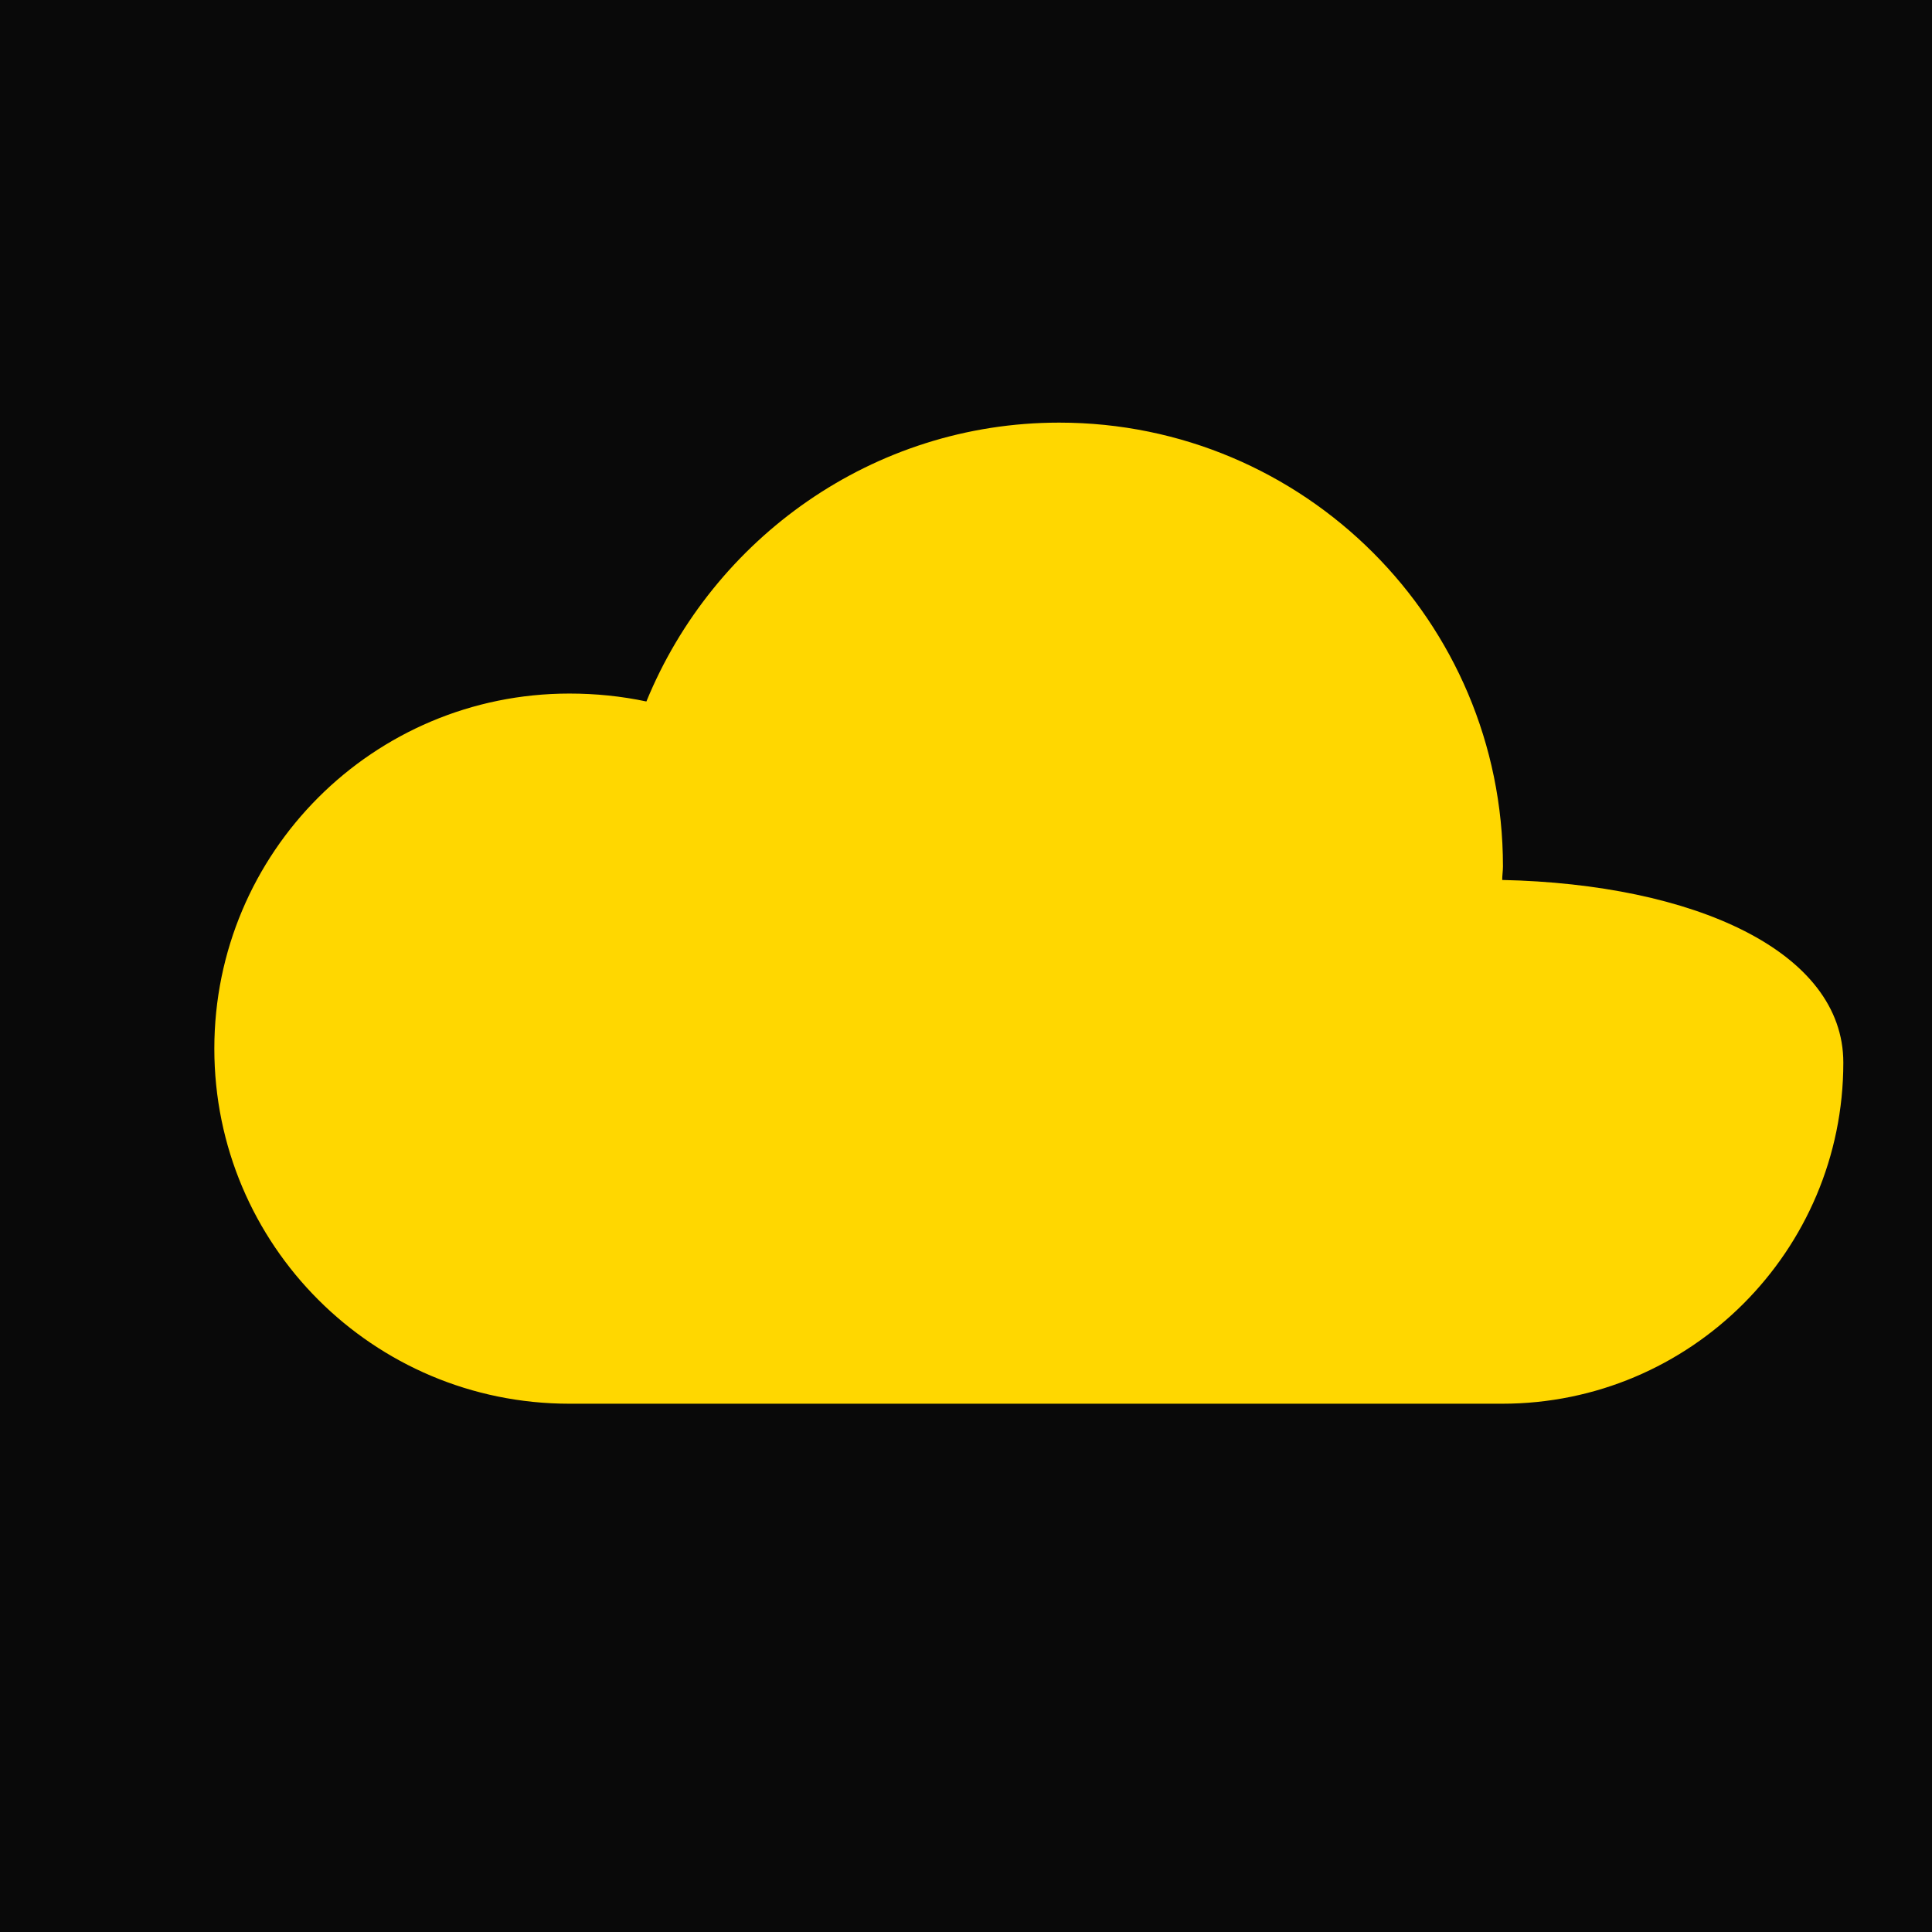
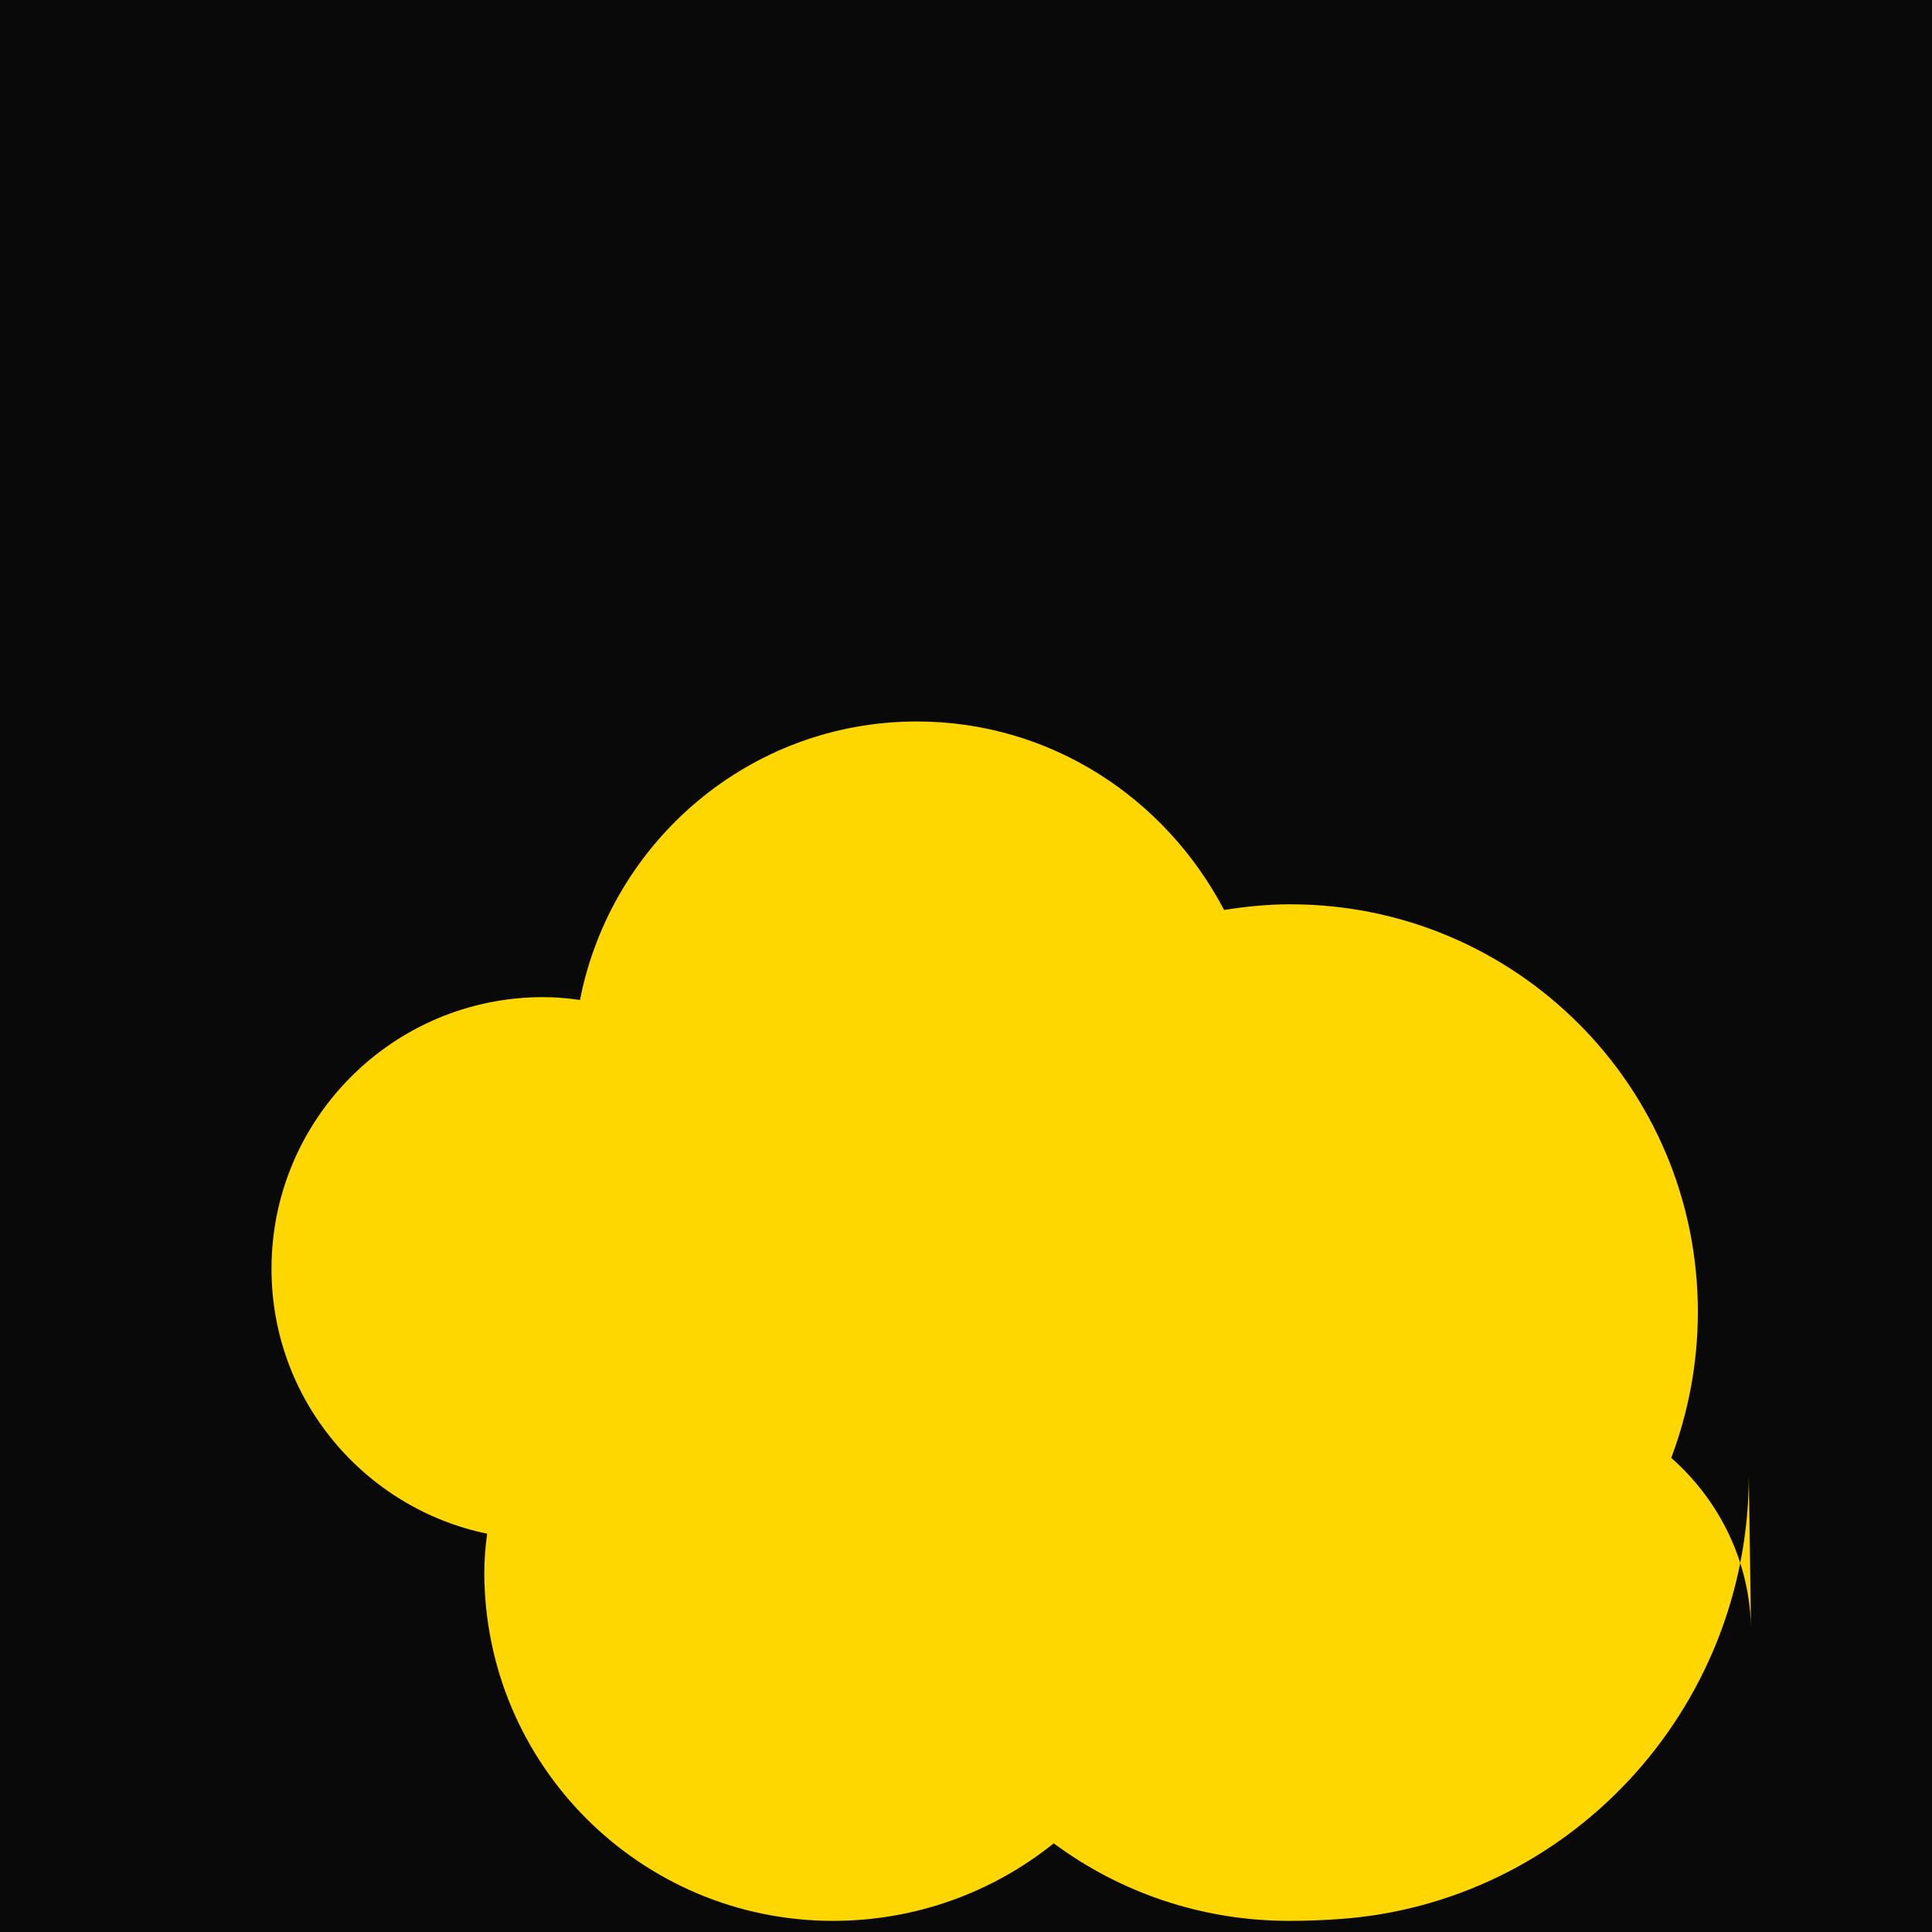
- <svg xmlns="http://www.w3.org/2000/svg" version="1.1" viewBox="0 0 512 512">
+ <svg xmlns="http://www.w3.org/2000/svg" viewBox="0 0 512 512">
  <rect width="512" height="512" fill="#090909" />
-   <path fill="#FFD700" d="M398.1,233.2c0-1.2,0.2-2.4,0.2-3.6c0-65-52.7-117.6-117.6-117.6c-49.4,0-91.7,30.7-109.4,73.9  c-6.6-1.4-13.4-2.1-20.4-2.1c-52,0-94.1,42.1-94.1,94.1S98.9,372,150.9,372h247.2c49.9,0,90.4-40.5,90.4-90.4  C488.5,252.1,448.9,234.3,398.1,233.2z" />
+   <path fill="#FFD700" d="M344.3 296c0 41.6-32.1 75.7-72.6 78.4-2.8.2-5.7.3-8.6.3-15.6 0-30-5.1-41.6-13.7-10.7 8.6-24.3 13.7-39 13.7-34 0-61.6-27.6-61.6-61.6 0-2.3.2-4.6.5-6.8-21.7-4.5-38.1-23.7-38.1-46.8 0-26.5 21.5-48 48-48 2.2 0 4.4.2 6.5.5 5.5-28 30-49.2 59.5-49.2 23.6 0 43.9 13.5 54.3 33.3 3.8-.6 7.7-1 11.7-1 39.8 0 72 32.2 72 72 0 9.1-1.7 17.8-4.7 25.8 8.6 7.6 14.1 18.6 14.1 30.9z" transform="translate(256 256) scale(1.5) translate(-256 -256) translate(50 50)" />
</svg>
